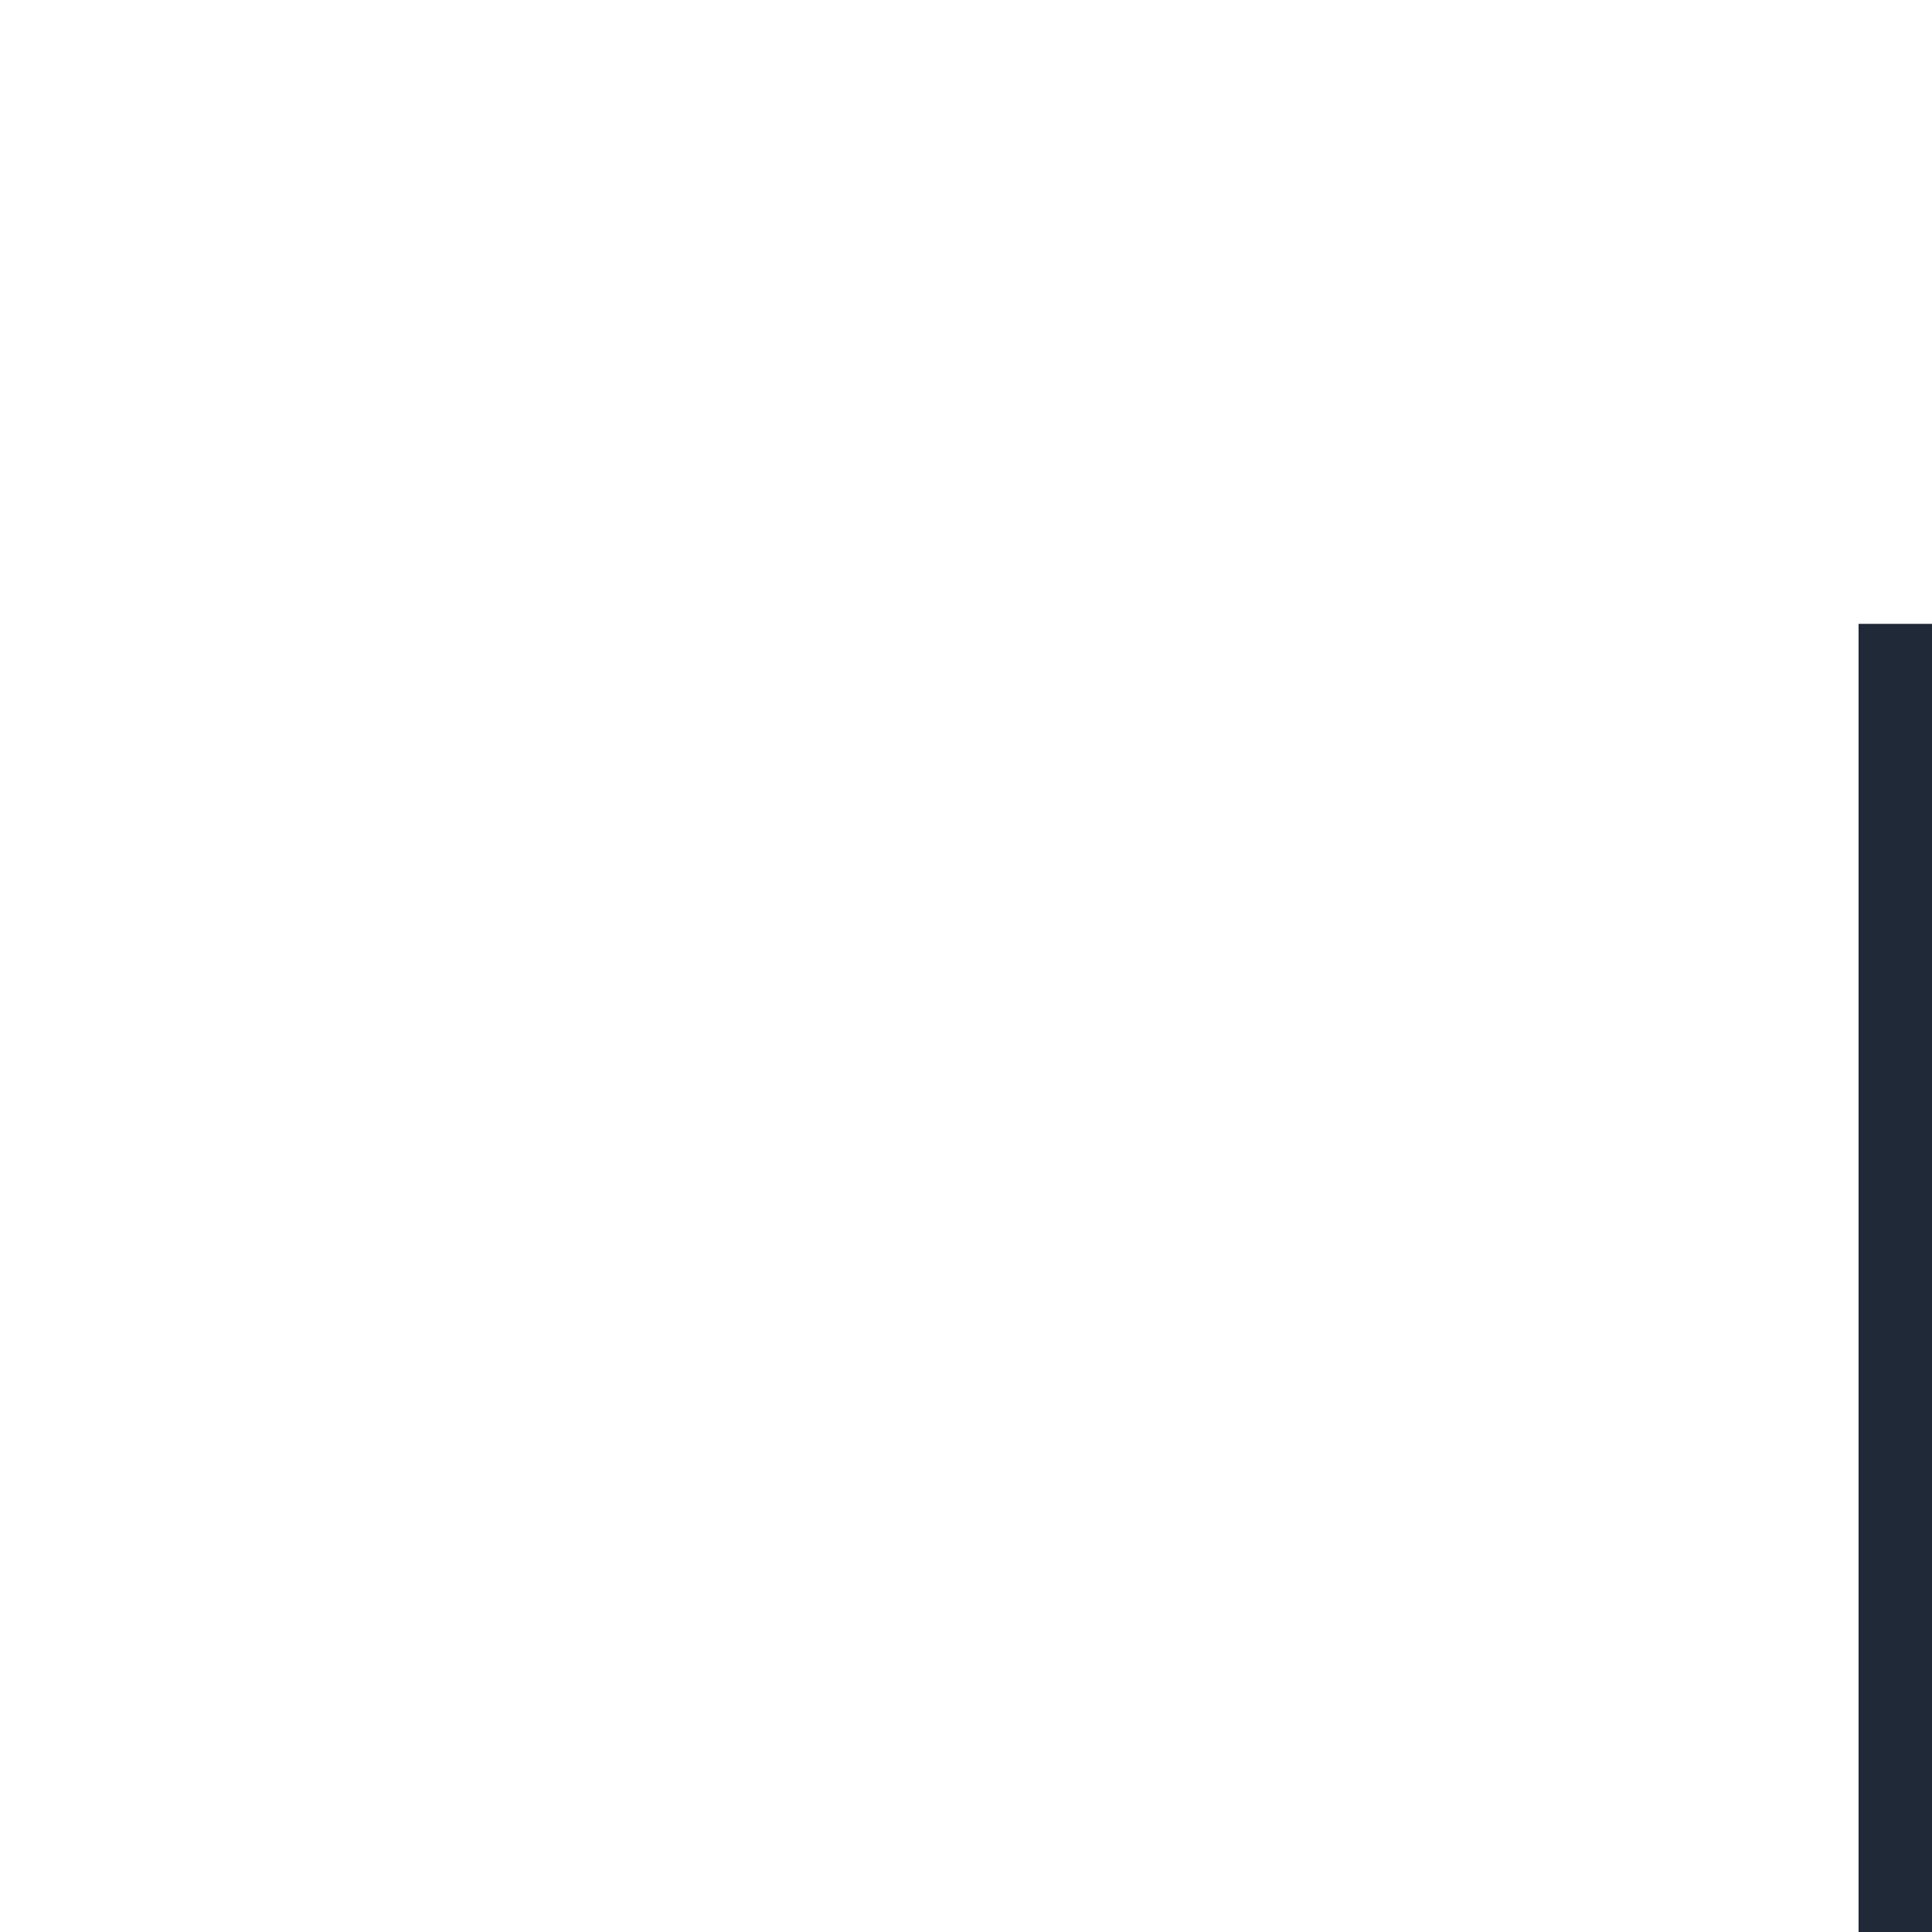
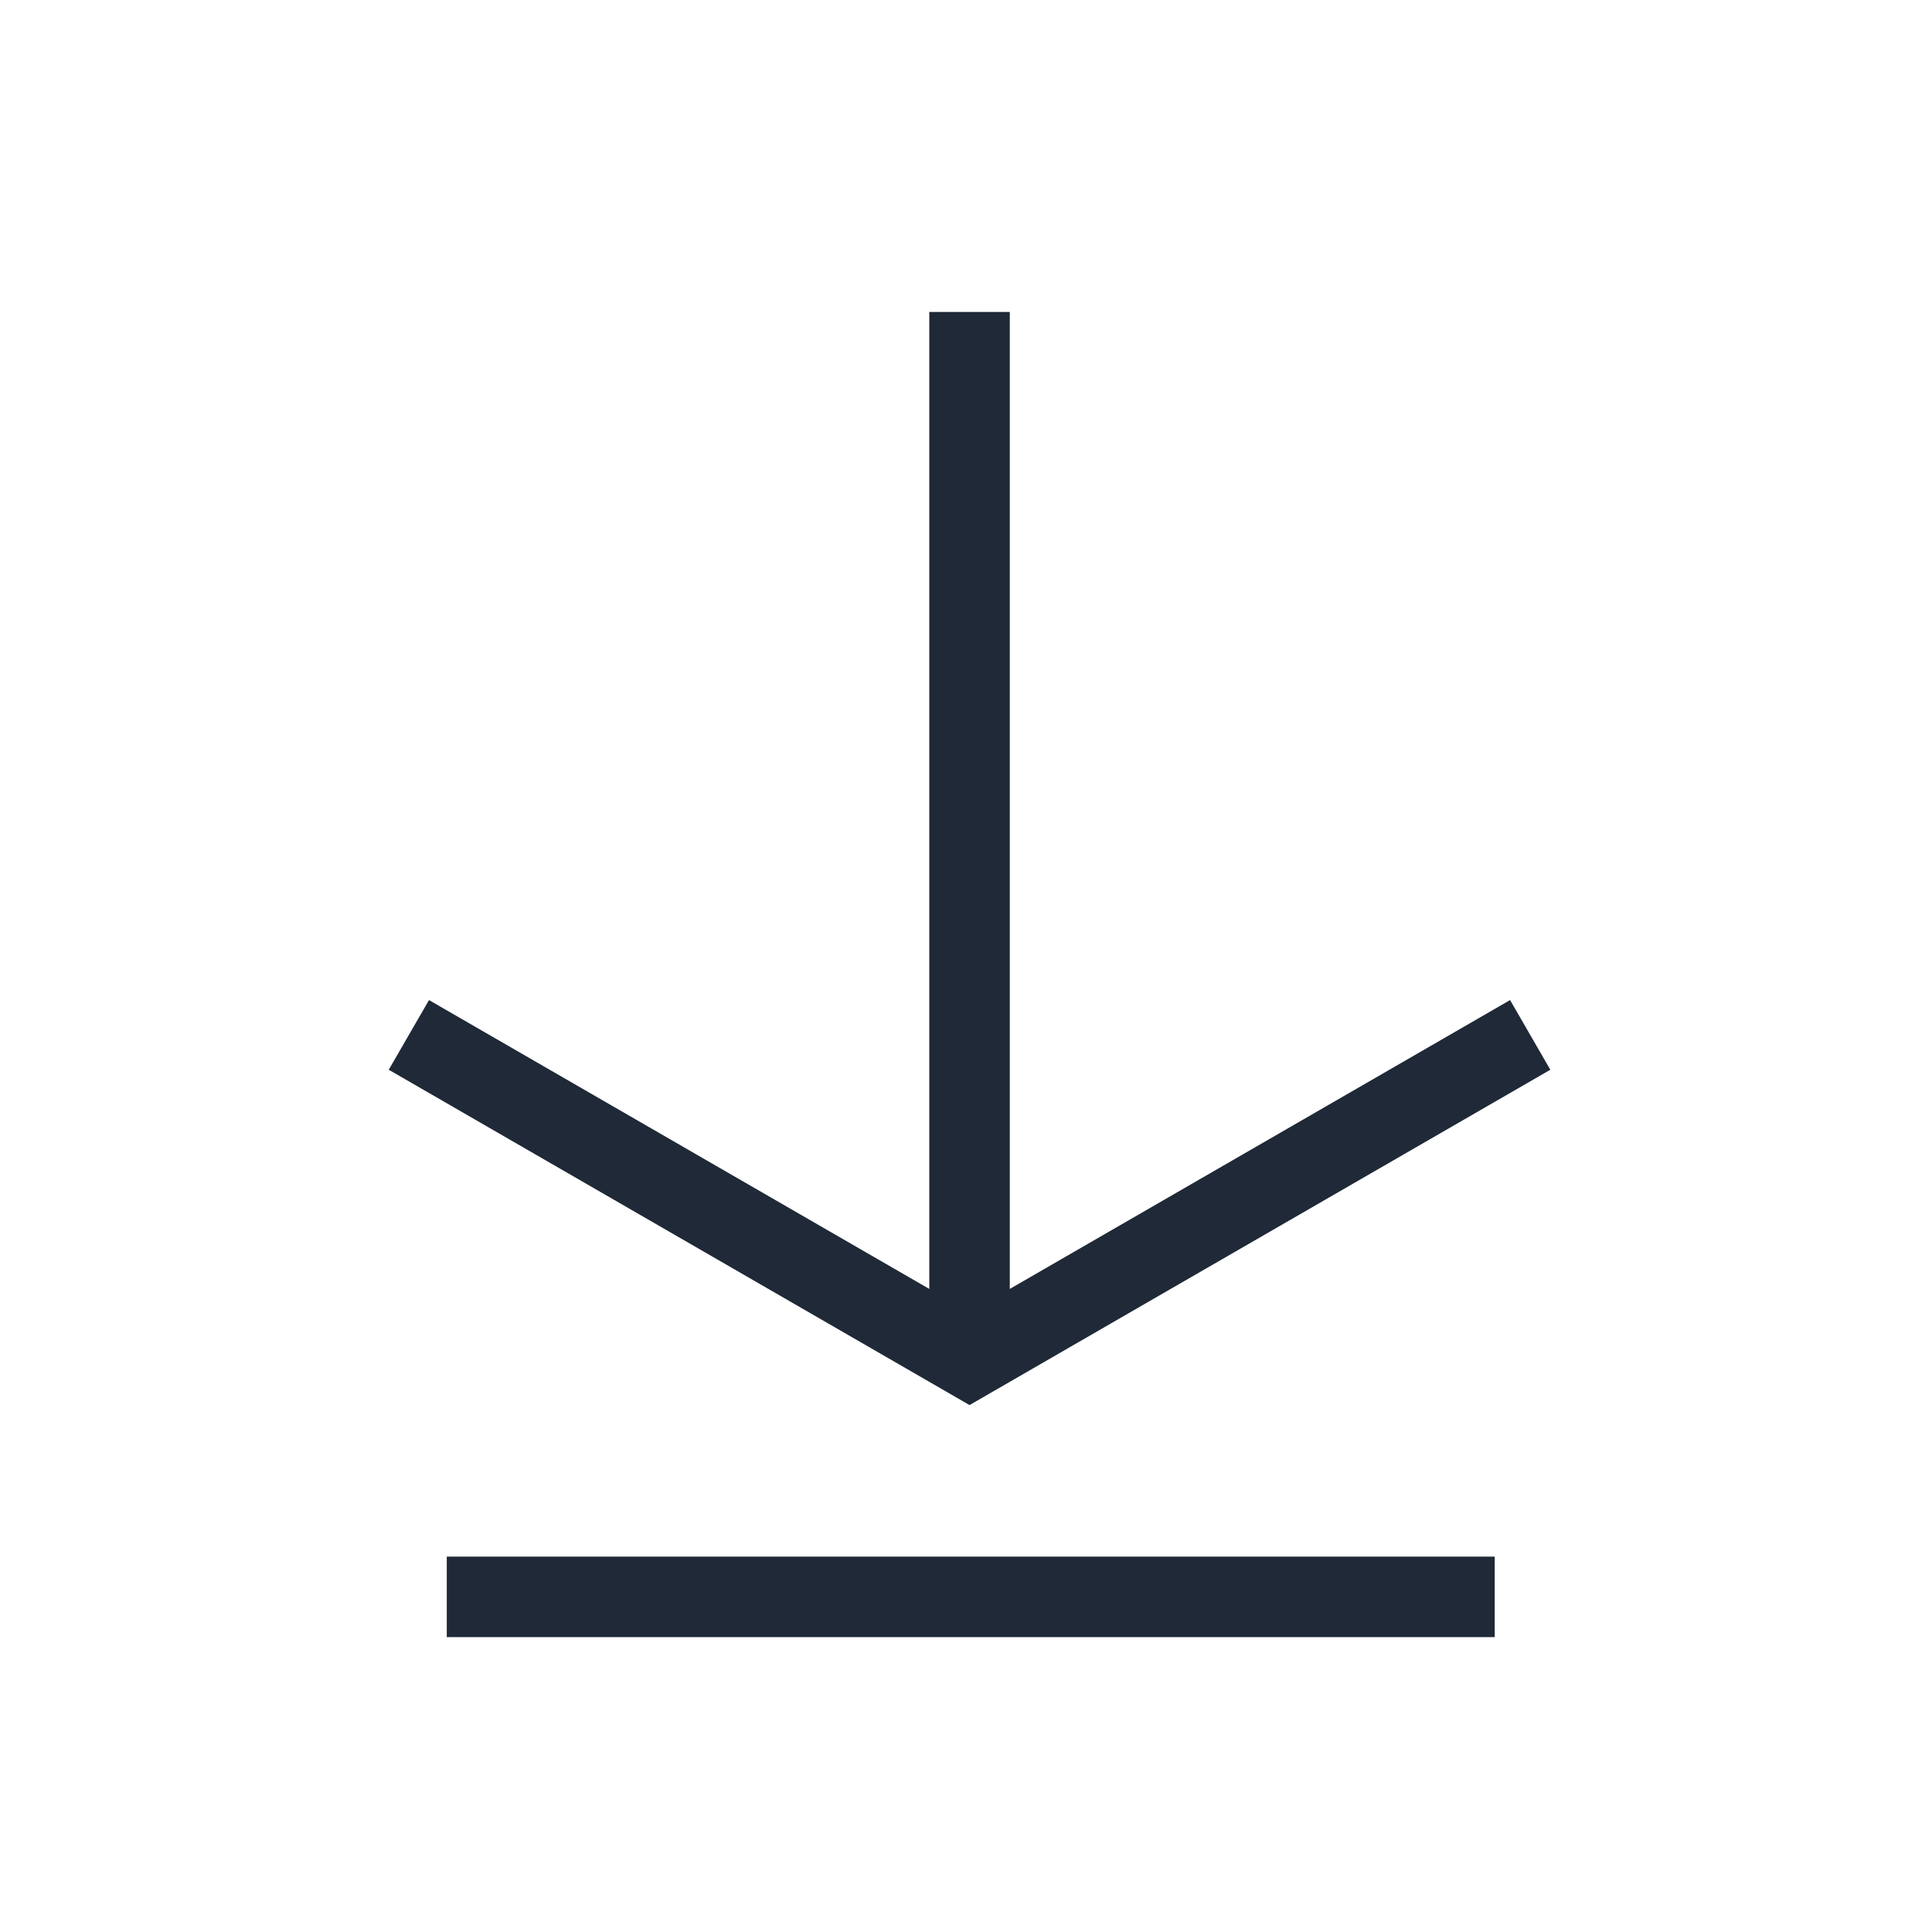
- <svg xmlns="http://www.w3.org/2000/svg" width="1em" height="1em" view-box="0 0 24 24">
+ <svg xmlns="http://www.w3.org/2000/svg" width="24" height="24" viewBox="0 0 24 24">
  <g stroke="none" strokeWidth="1" fill="none" fillRule="evenodd">
    <g transform="translate(5, 4)" fill="#1F2937" fill-rule="nonzero" stroke="#1F2937" stroke-width="0.25">
      <polygon points="14.088 9.243 13.713 8.594 7.419 12.228 7.419 0 6.669 0 6.669 12.228 0.375 8.594 0 9.243 7.044 13.31" />
      <polygon points="0.675 15.462 13.443 15.462 13.443 16.212 0.675 16.212" />
    </g>
  </g>
</svg>
